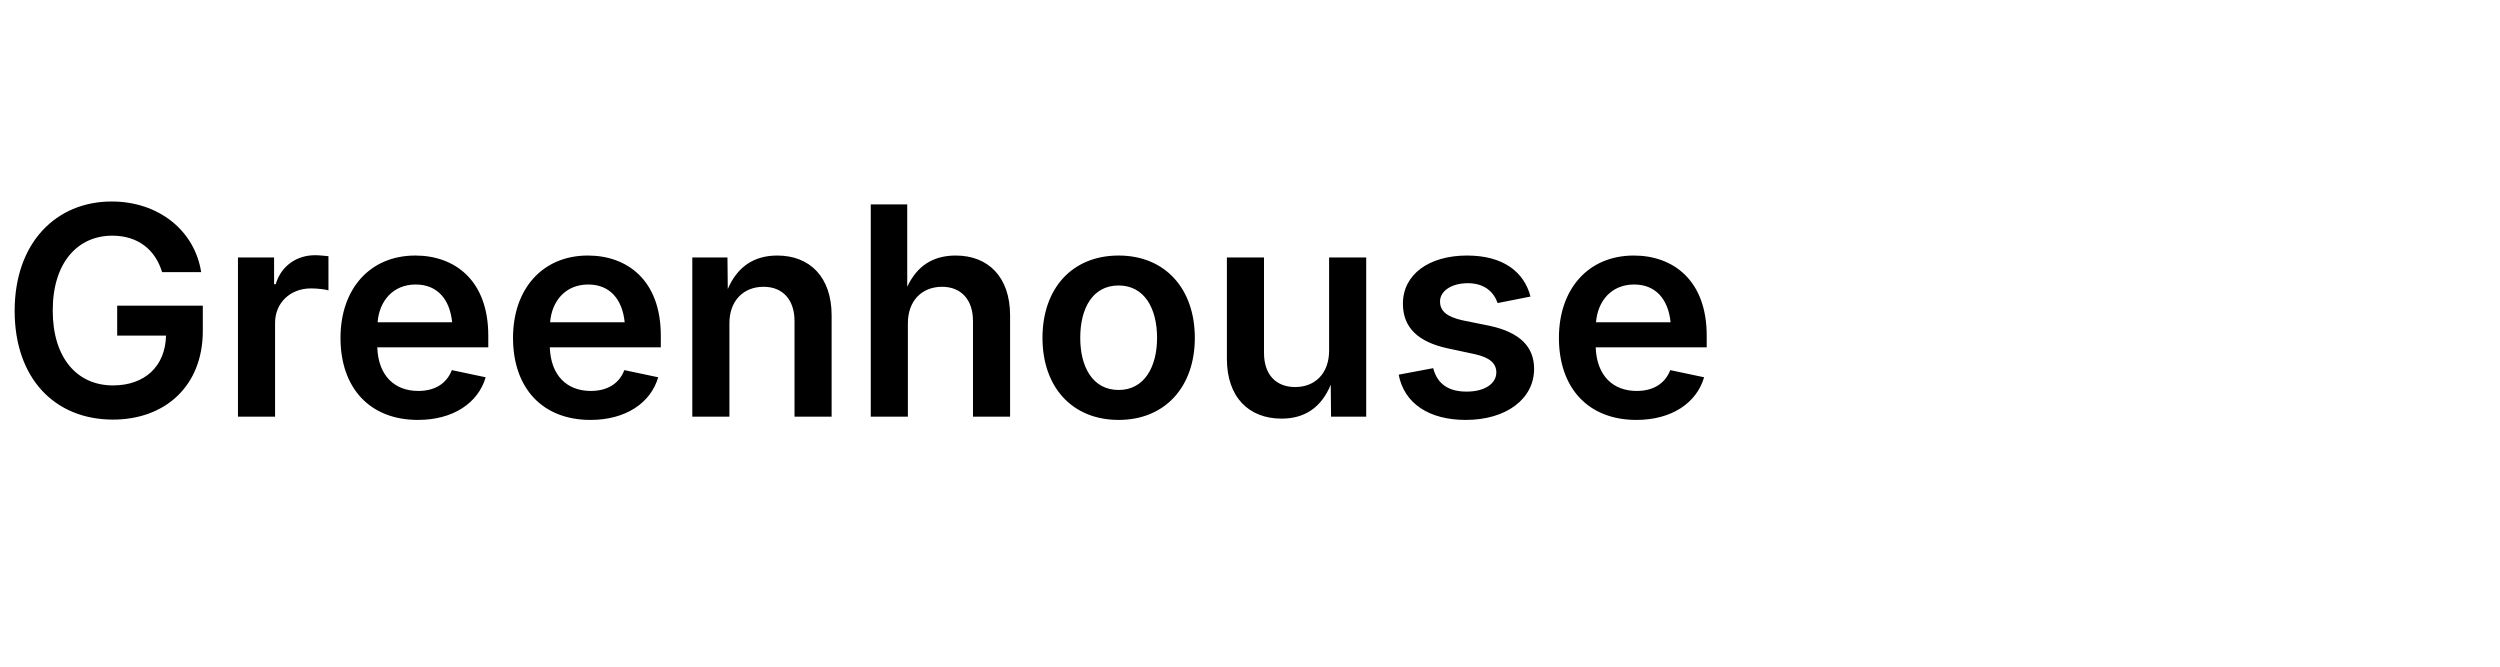
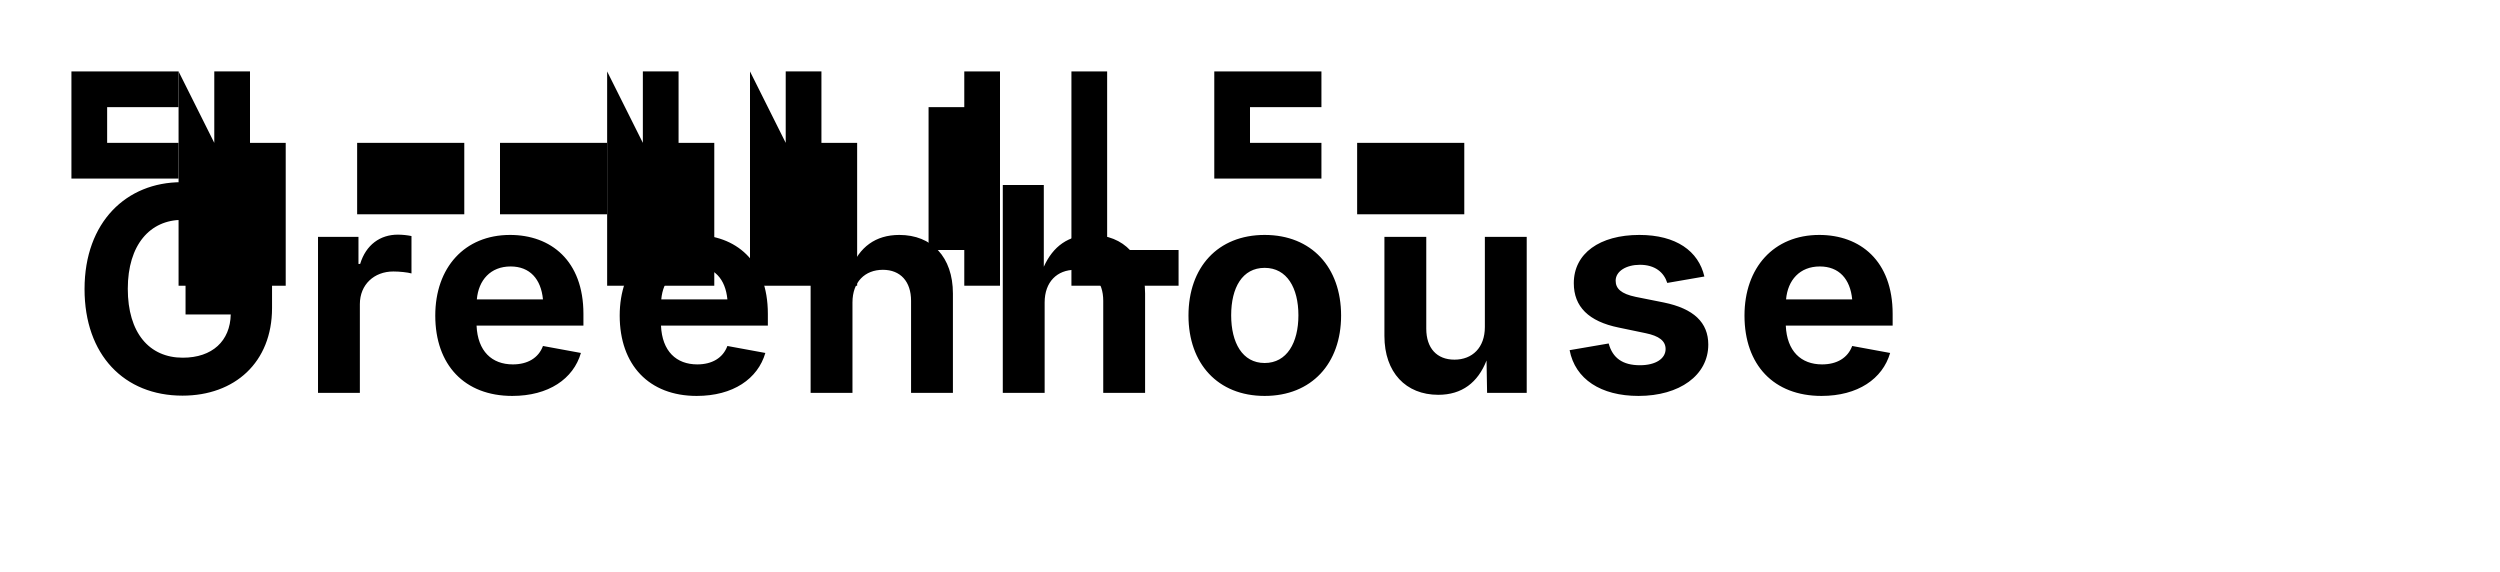
- <svg xmlns="http://www.w3.org/2000/svg" width="120" height="32" viewBox="0 0 120 32" fill="none">
-   <text x="0" y="20" font-family="Inter, sans-serif" font-size="14" font-weight="600" fill="currentColor">Greenhouse</text>
+ <svg xmlns="http://www.w3.org/2000/svg" width="140" height="32" viewBox="0 0 140 32" fill="none">
+   <g fill="currentColor">
+     <path d="M4 4h6v2h-4v2h4v2h-6V4z" />
+     <path d="M12 4h2v12h-2V4zm0 4h4v8h-2V8h-2v8h-2V4z" />
+     <path d="M20 10h6v2h-6v-2zm0-2h6v2h-6V8z" />
+     <path d="M28 10h6v2h-6v-2zm0-2h6v2h-6V8z" />
+     <path d="M36 4h2v12h-2V4zm0 4h4v8h-2V8h-2v8h-2V4z" />
+     <path d="M44 4h2v12h-2V4zm0 4h4v8h-2V8h-2v8h-2V4z" />
+     <path d="M52 6h4v8h-4V6zm2-2h2v12h-2V4z" />
+     <path d="M60 4h2v10h4v2h-6V4z" />
+     <path d="M68 4h6v2h-4v2h4v2h-6V4z" />
+     <path d="M76 10h6v2h-6v-2zm0-2h6v2h-6V8z" />
+   </g>
+   <text x="4" y="22" font-family="system-ui, -apple-system, sans-serif" font-size="16" font-weight="700" fill="currentColor" letter-spacing="0.05em">Greenhouse</text>
</svg>
